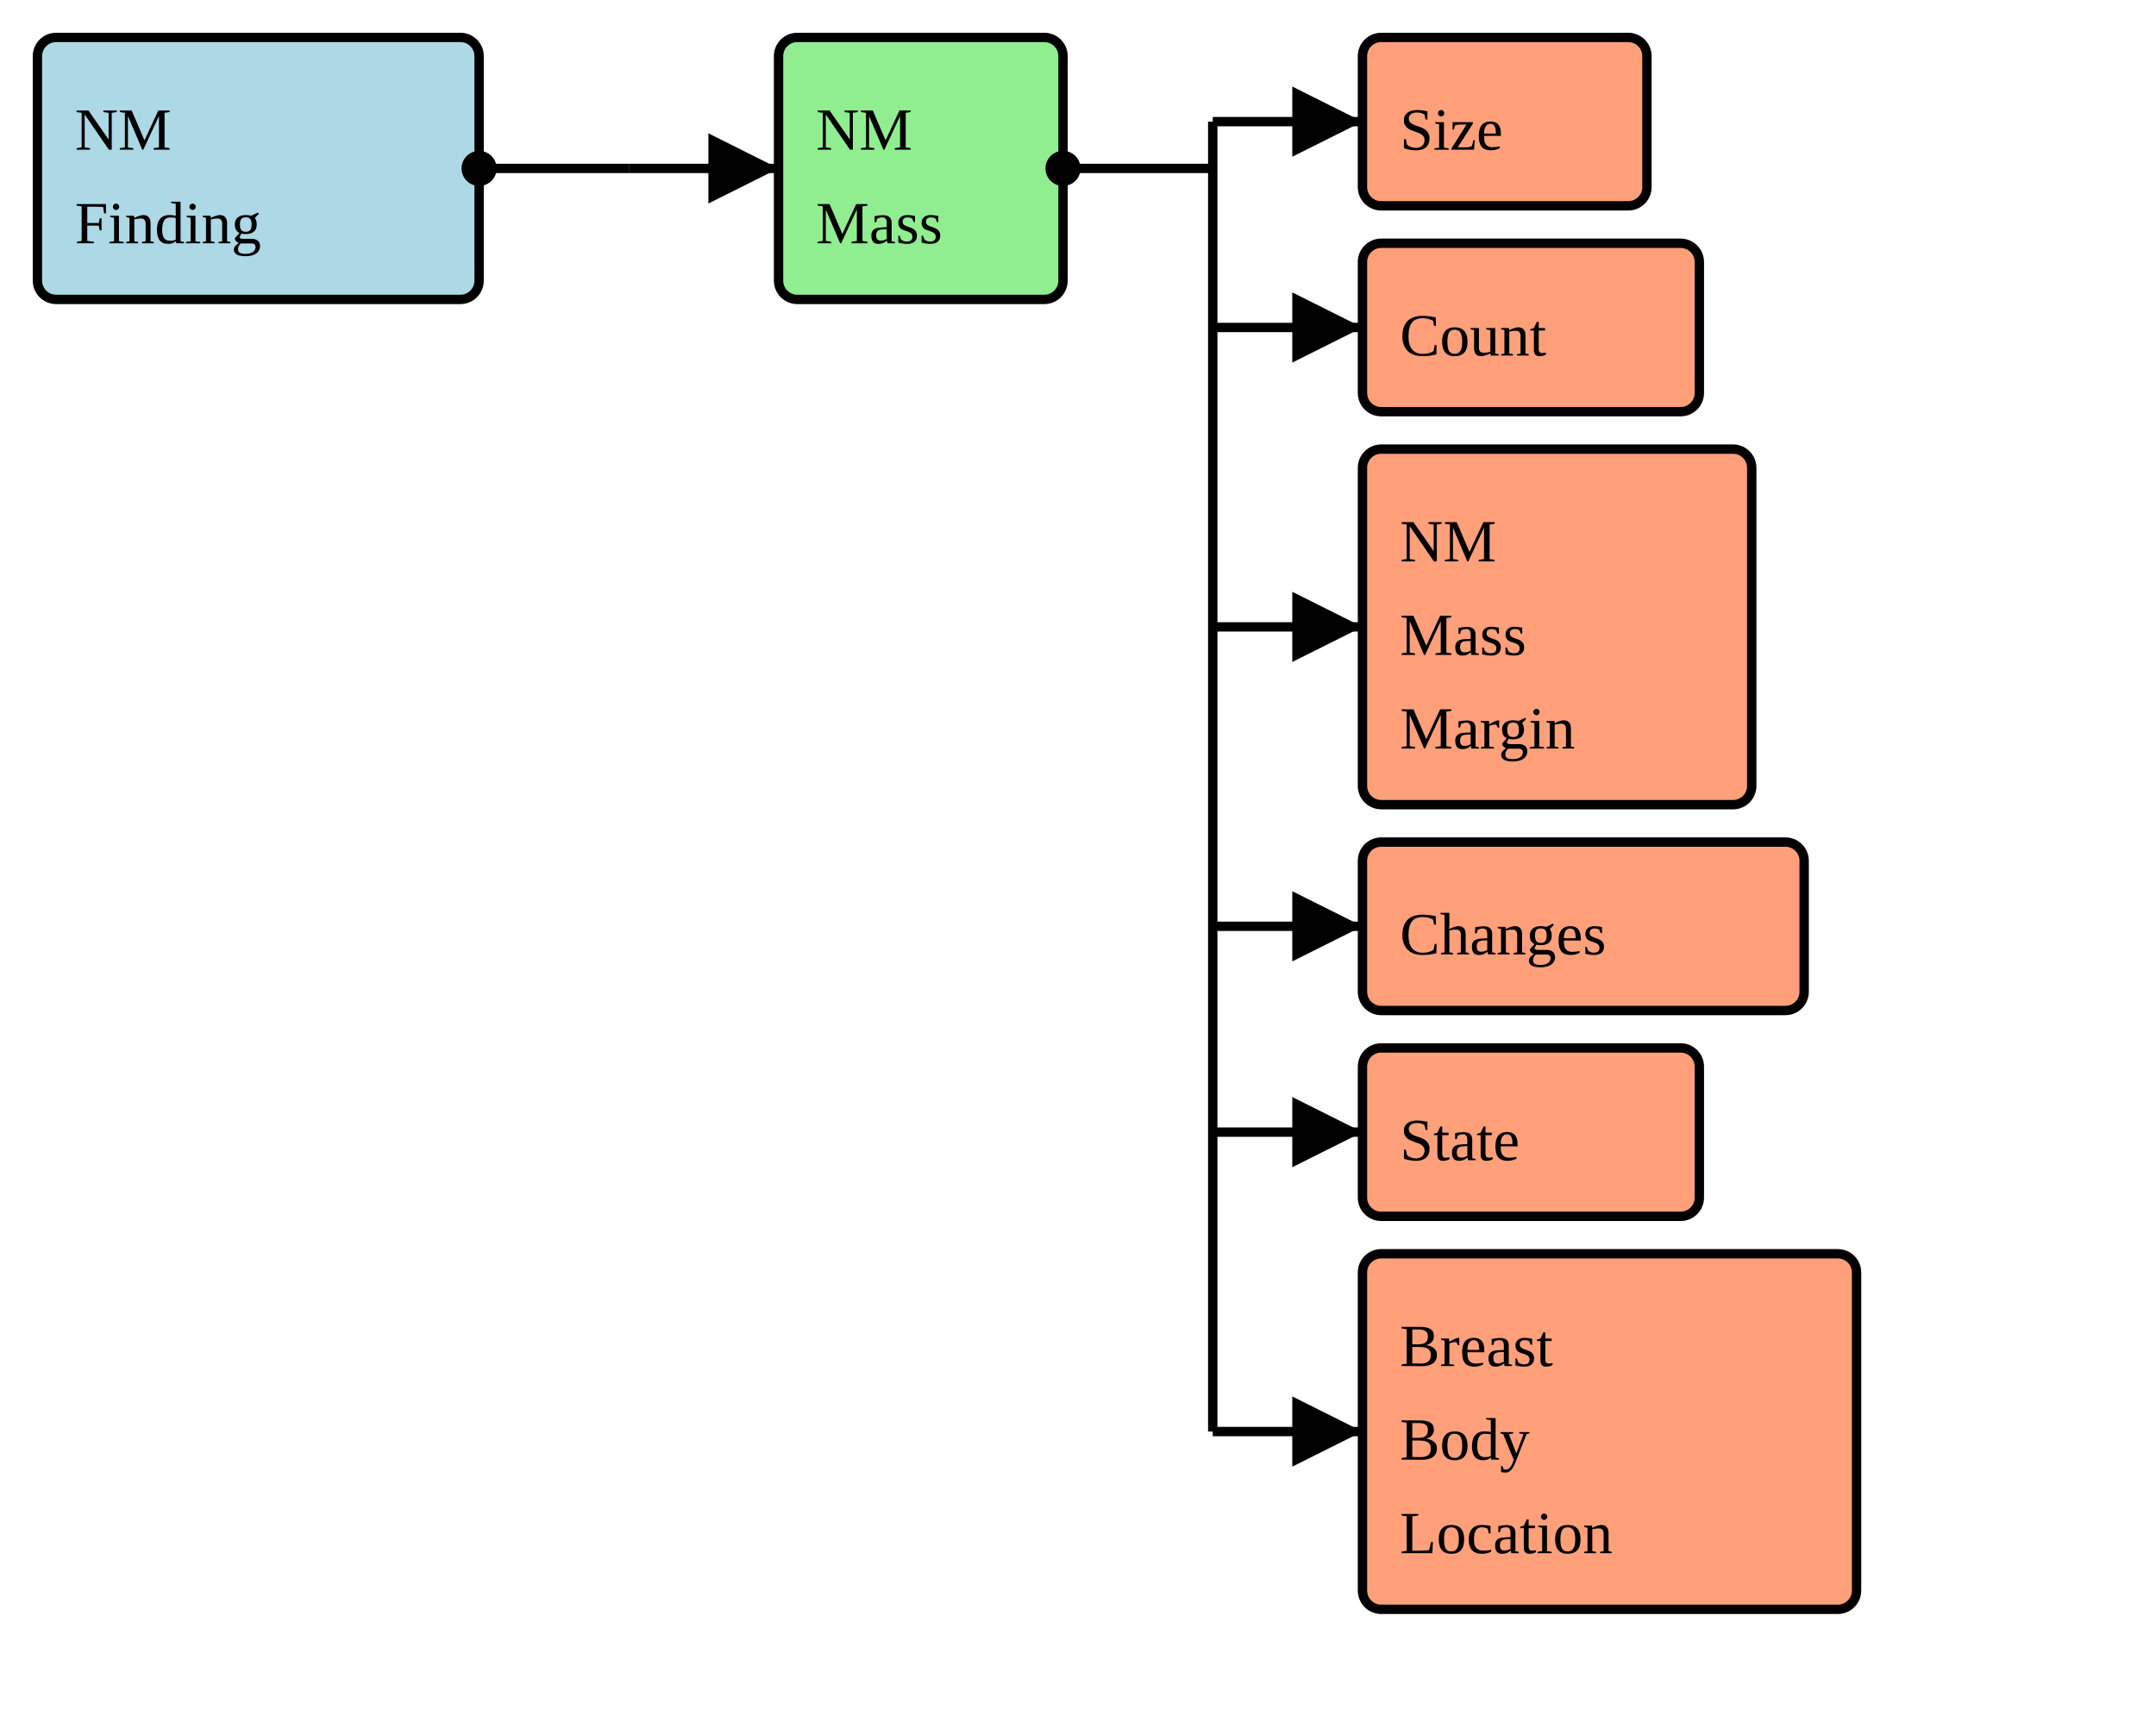
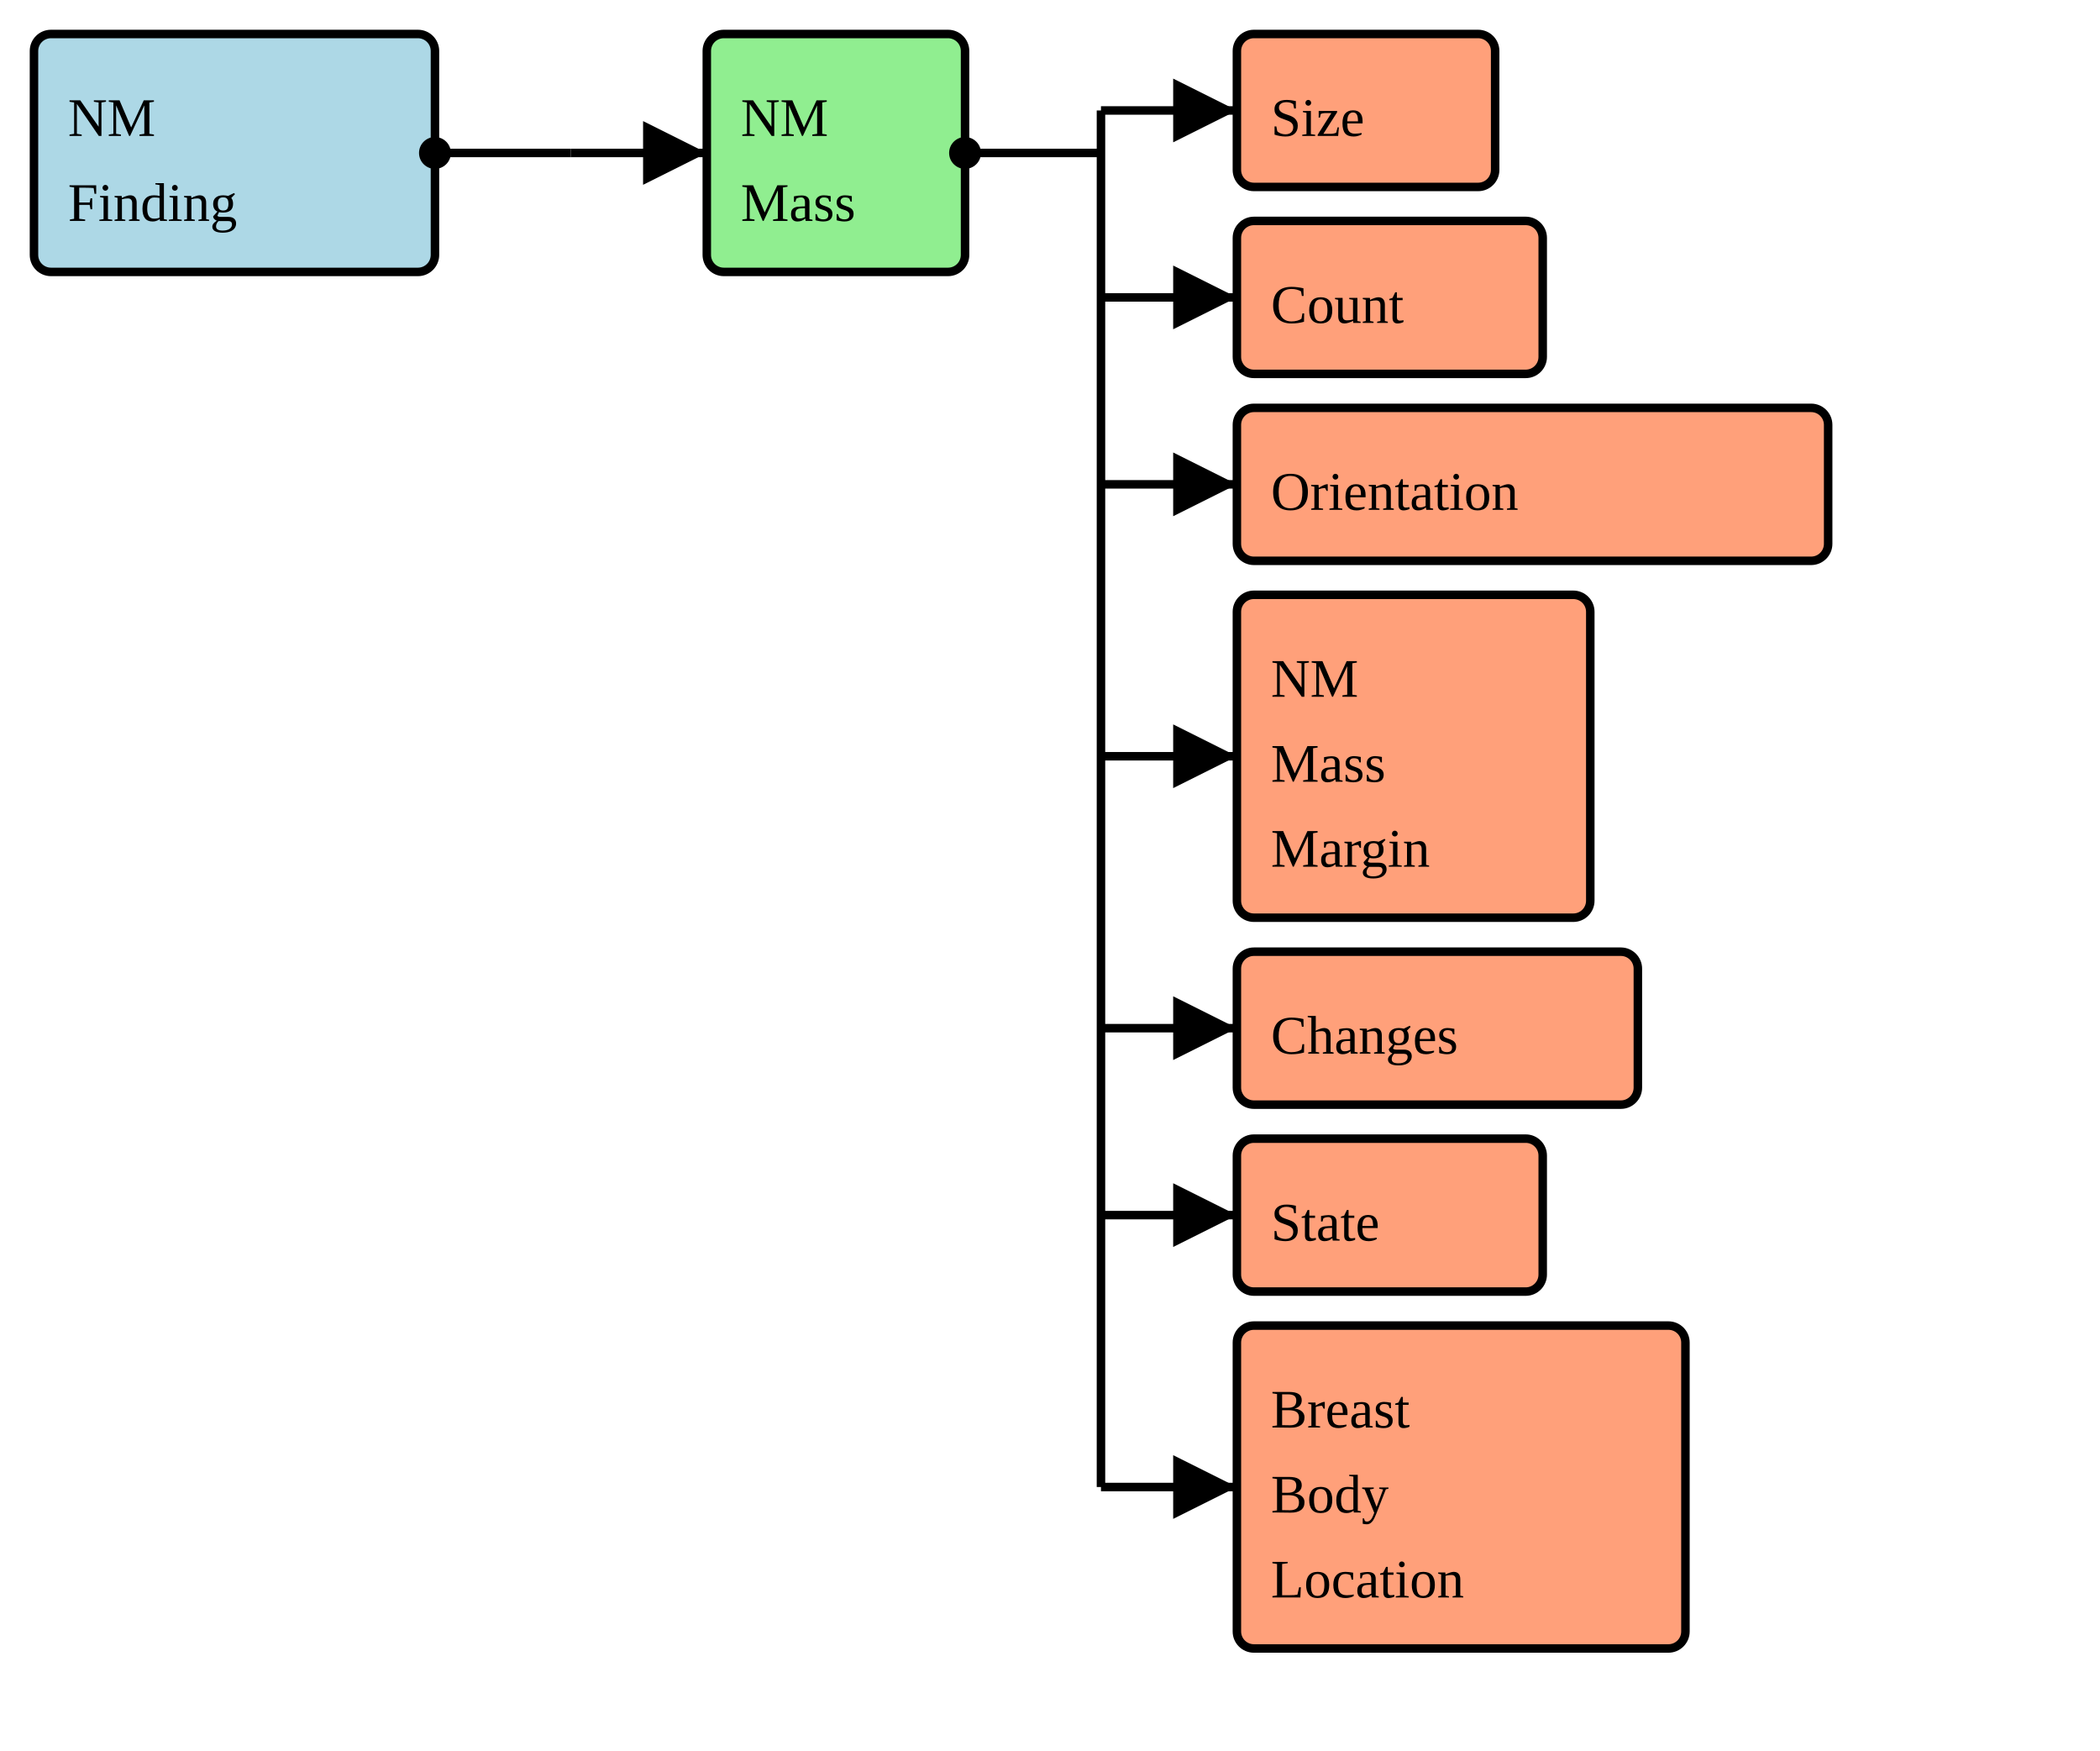
- <svg xmlns="http://www.w3.org/2000/svg" version="1.1" width="432" height="345">
+ <svg xmlns="http://www.w3.org/2000/svg" version="1.1" width="463.5" height="386.25">
  <defs>
    <marker id="arrowStart" markerWidth="3.75" markerHeight="3.75" markerUnits="px" refX="1.875" refY="1.875">
      <circle fill="Black" stroke-width="0" cx="1.875" cy="1.875" r="1.875" />
    </marker>
    <marker id="arrowEnd" markerWidth="7.5" markerHeight="7.5" markerUnits="px" refX="7.5" refY="3.75">
      <polygon fill="Black" stroke-width="0" points="0 0 7.5 3.75 0 7.5" />
    </marker>
  </defs>
  <g>
    <g>
      <rect fill="LightBlue" stroke="Black" stroke-width="1.875" x="7.5" y="7.5" width="88.5" height="52.5" rx="3.75" ry="3.75" />
      <a href="./StructureDefinition-BreastRadNMFinding.html" target="_blank">
        <text x="15" y="30">NM</text>
      </a>
      <a href="./StructureDefinition-BreastRadNMFinding.html" target="_blank">
        <text x="15" y="48.75">Finding</text>
      </a>
    </g>
    <line stroke="Black" stroke-width="1.875" marker-end="url(#arrowEnd)" x1="126" y1="33.75" x2="156" y2="33.75" />
    <line stroke="Black" stroke-width="1.875" marker-start="url(#arrowStart)" x1="96" y1="33.75" x2="126" y2="33.75" />
    <line stroke="Black" stroke-width="1.875" x1="126" y1="33.75" x2="126" y2="33.75" />
  </g>
  <g>
    <g>
      <rect fill="LightGreen" stroke="Black" stroke-width="1.875" x="156" y="7.5" width="57" height="52.5" rx="3.75" ry="3.75" />
      <text x="163.5" y="30">NM</text>
      <text x="163.5" y="48.75">Mass</text>
    </g>
    <line stroke="Black" stroke-width="1.875" marker-end="url(#arrowEnd)" x1="243" y1="24.375" x2="273" y2="24.375" />
    <line stroke="Black" stroke-width="1.875" marker-end="url(#arrowEnd)" x1="243" y1="65.625" x2="273" y2="65.625" />
-     <line stroke="Black" stroke-width="1.875" marker-end="url(#arrowEnd)" x1="243" y1="125.625" x2="273" y2="125.625" />
-     <line stroke="Black" stroke-width="1.875" marker-end="url(#arrowEnd)" x1="243" y1="185.625" x2="273" y2="185.625" />
+     <line stroke="Black" stroke-width="1.875" marker-end="url(#arrowEnd)" x1="243" y1="106.875" x2="273" y2="106.875" />
+     <line stroke="Black" stroke-width="1.875" marker-end="url(#arrowEnd)" x1="243" y1="166.875" x2="273" y2="166.875" />
    <line stroke="Black" stroke-width="1.875" marker-end="url(#arrowEnd)" x1="243" y1="226.875" x2="273" y2="226.875" />
-     <line stroke="Black" stroke-width="1.875" marker-end="url(#arrowEnd)" x1="243" y1="286.875" x2="273" y2="286.875" />
+     <line stroke="Black" stroke-width="1.875" marker-end="url(#arrowEnd)" x1="243" y1="268.125" x2="273" y2="268.125" />
+     <line stroke="Black" stroke-width="1.875" marker-end="url(#arrowEnd)" x1="243" y1="328.125" x2="273" y2="328.125" />
    <line stroke="Black" stroke-width="1.875" marker-start="url(#arrowStart)" x1="213" y1="33.75" x2="243" y2="33.75" />
-     <line stroke="Black" stroke-width="1.875" x1="243" y1="24.375" x2="243" y2="286.875" />
+     <line stroke="Black" stroke-width="1.875" x1="243" y1="24.375" x2="243" y2="328.125" />
  </g>
  <g>
    <g>
      <rect fill="LightSalmon" stroke="Black" stroke-width="1.875" x="273" y="7.5" width="57" height="33.75" rx="3.75" ry="3.75" />
-       <a href="./StructureDefinition-BreastRadSize.html" target="_blank">
+       <a href="./StructureDefinition-CommonSize.html" target="_blank">
        <text x="280.5" y="30">Size</text>
      </a>
    </g>
    <g>
      <rect fill="LightSalmon" stroke="Black" stroke-width="1.875" x="273" y="48.75" width="67.5" height="33.75" rx="3.75" ry="3.75" />
-       <a href="./StructureDefinition-BreastRadCount.html" target="_blank">
+       <a href="./StructureDefinition-CommonCount.html" target="_blank">
        <text x="280.5" y="71.25">Count</text>
      </a>
    </g>
    <g>
-       <rect fill="LightSalmon" stroke="Black" stroke-width="1.875" x="273" y="90" width="78" height="71.25" rx="3.75" ry="3.75" />
-       <a href="./StructureDefinition-BreastRadNMMassMargin.html" target="_blank">
-         <text x="280.5" y="112.5">NM</text>
-       </a>
-       <a href="./StructureDefinition-BreastRadNMMassMargin.html" target="_blank">
-         <text x="280.5" y="131.25">Mass</text>
-       </a>
-       <a href="./StructureDefinition-BreastRadNMMassMargin.html" target="_blank">
-         <text x="280.5" y="150">Margin</text>
+       <rect fill="LightSalmon" stroke="Black" stroke-width="1.875" x="273" y="90" width="130.5" height="33.75" rx="3.75" ry="3.75" />
+       <a href="./StructureDefinition-CommonOrientation.html" target="_blank">
+         <text x="280.5" y="112.5">Orientation</text>
      </a>
    </g>
    <g>
-       <rect fill="LightSalmon" stroke="Black" stroke-width="1.875" x="273" y="168.75" width="88.5" height="33.75" rx="3.75" ry="3.75" />
-       <a href="./StructureDefinition-BreastRadObservedChanges.html" target="_blank">
-         <text x="280.5" y="191.25">Changes</text>
+       <rect fill="LightSalmon" stroke="Black" stroke-width="1.875" x="273" y="131.25" width="78" height="71.25" rx="3.75" ry="3.75" />
+       <a href="./StructureDefinition-BreastRadNMMassMargin.html" target="_blank">
+         <text x="280.5" y="153.75">NM</text>
+       </a>
+       <a href="./StructureDefinition-BreastRadNMMassMargin.html" target="_blank">
+         <text x="280.5" y="172.5">Mass</text>
+       </a>
+       <a href="./StructureDefinition-BreastRadNMMassMargin.html" target="_blank">
+         <text x="280.5" y="191.25">Margin</text>
      </a>
    </g>
    <g>
-       <rect fill="LightSalmon" stroke="Black" stroke-width="1.875" x="273" y="210" width="67.5" height="33.75" rx="3.75" ry="3.75" />
-       <a href="./StructureDefinition-BreastRadObservedState.html" target="_blank">
-         <text x="280.5" y="232.5">State</text>
+       <rect fill="LightSalmon" stroke="Black" stroke-width="1.875" x="273" y="210" width="88.5" height="33.75" rx="3.75" ry="3.75" />
+       <a href="./StructureDefinition-CommonObservedChanges.html" target="_blank">
+         <text x="280.5" y="232.5">Changes</text>
      </a>
    </g>
    <g>
-       <rect fill="LightSalmon" stroke="Black" stroke-width="1.875" x="273" y="251.25" width="99" height="71.25" rx="3.75" ry="3.75" />
+       <rect fill="LightSalmon" stroke="Black" stroke-width="1.875" x="273" y="251.25" width="67.5" height="33.75" rx="3.75" ry="3.75" />
+       <a href="./StructureDefinition-CommonObservedState.html" target="_blank">
+         <text x="280.5" y="273.75">State</text>
+       </a>
+     </g>
+     <g>
+       <rect fill="LightSalmon" stroke="Black" stroke-width="1.875" x="273" y="292.5" width="99" height="71.25" rx="3.75" ry="3.75" />
      <a href="./StructureDefinition-BreastBodyLocation.html" target="_blank">
-         <text x="280.5" y="273.75">Breast</text>
+         <text x="280.5" y="315">Breast</text>
      </a>
      <a href="./StructureDefinition-BreastBodyLocation.html" target="_blank">
-         <text x="280.5" y="292.5">Body</text>
+         <text x="280.5" y="333.75">Body</text>
      </a>
      <a href="./StructureDefinition-BreastBodyLocation.html" target="_blank">
-         <text x="280.5" y="311.25">Location</text>
+         <text x="280.5" y="352.5">Location</text>
      </a>
    </g>
  </g>
</svg>
